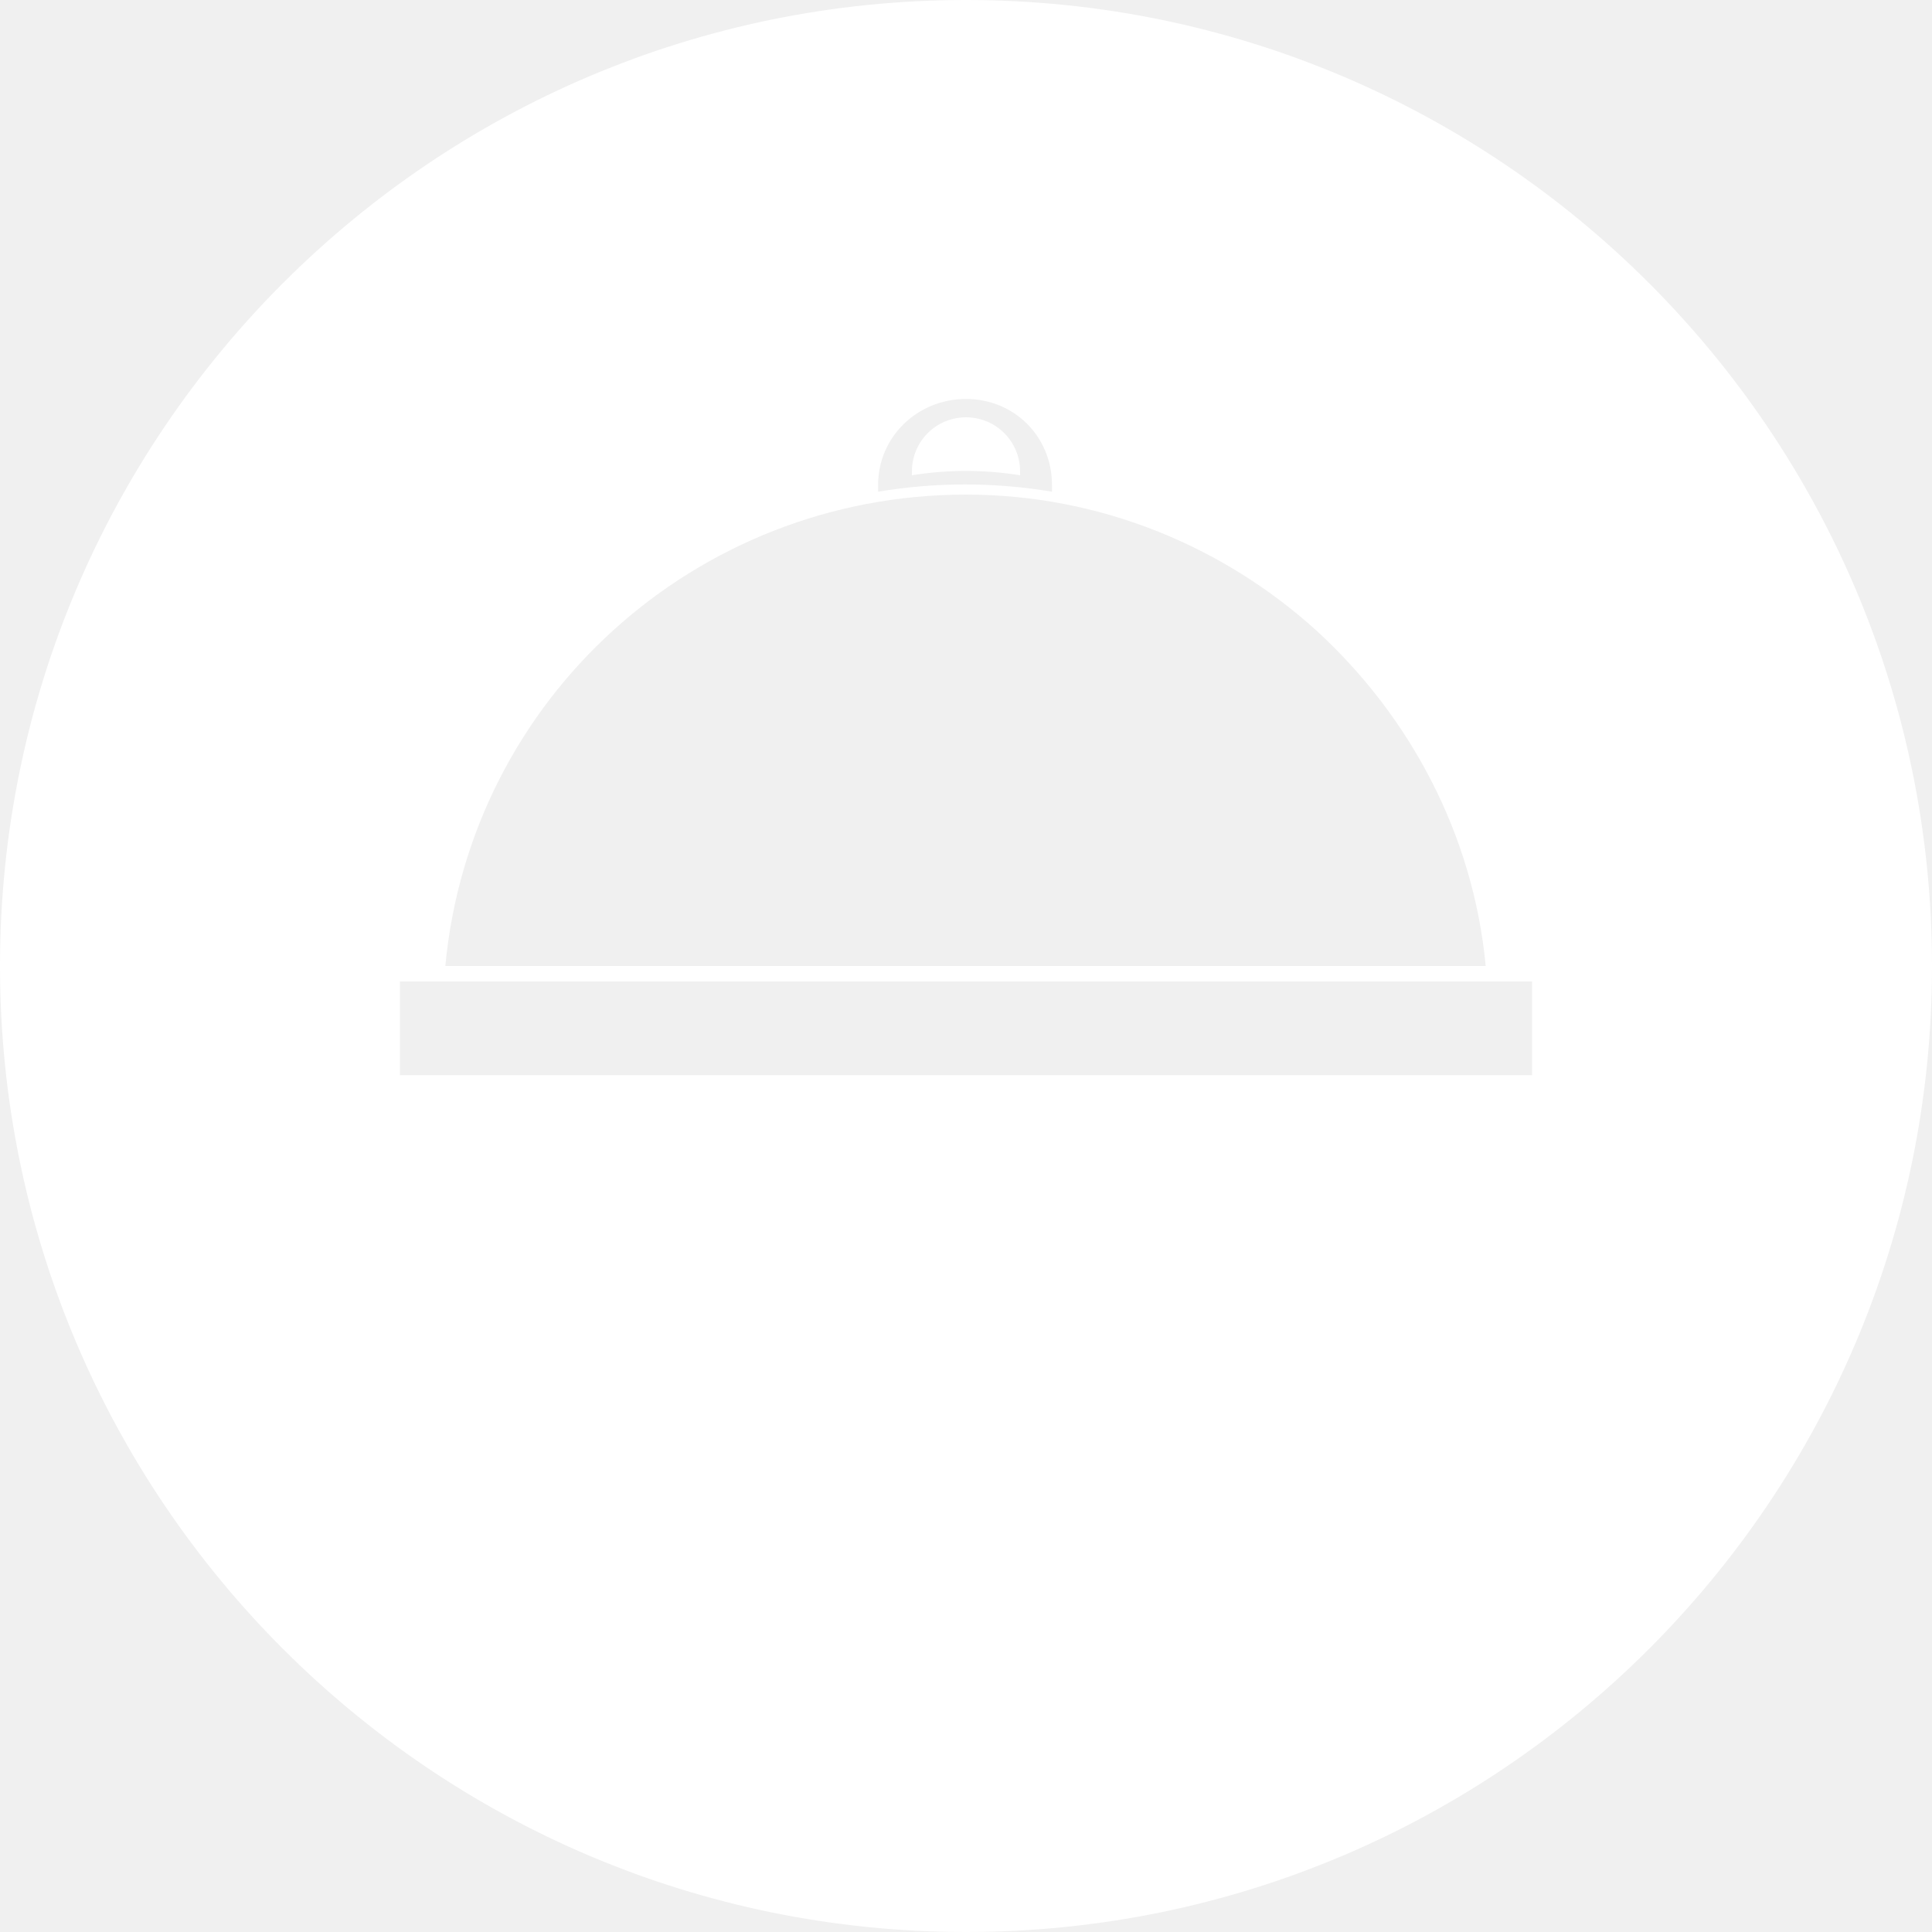
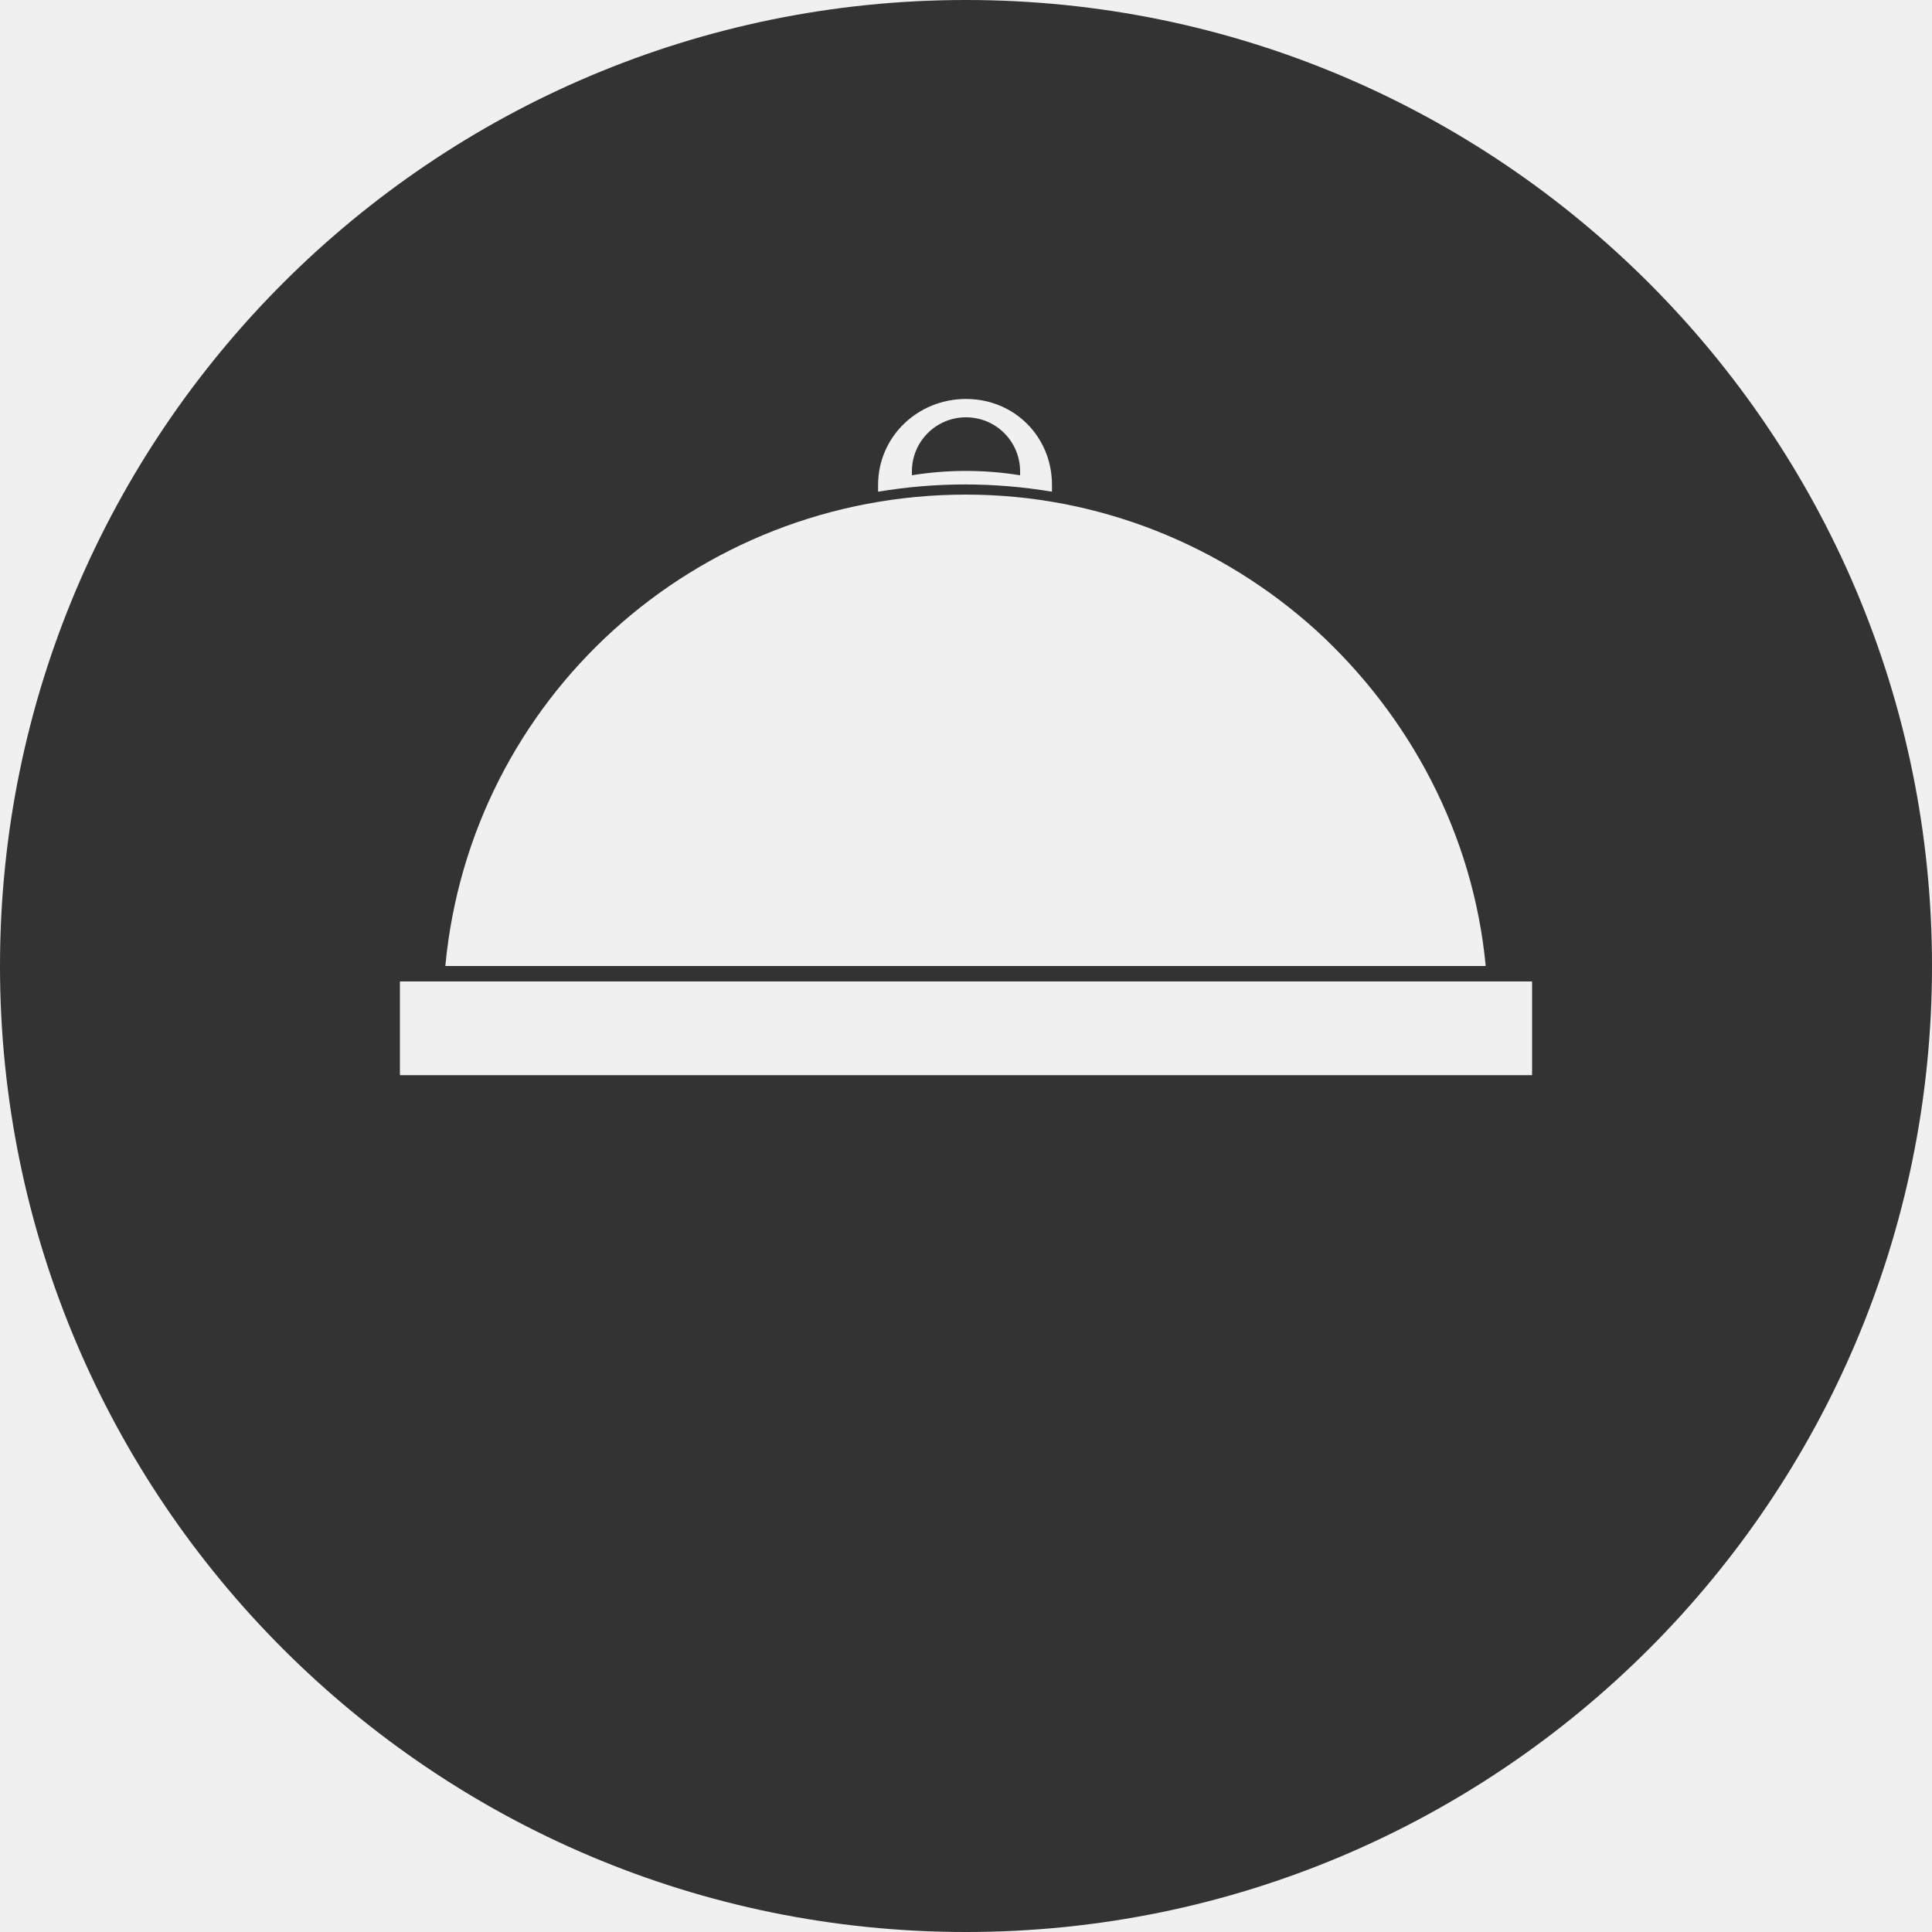
<svg xmlns="http://www.w3.org/2000/svg" version="1.1" id="Layer_1" x="0px" y="0px" viewBox="0 0 200 200" style="enable-background:new 0 0 200 200;" xml:space="preserve">
  <style type="text/css">
- 	.st0{fill:#FFFFFF;}
+ 	.st0{fill:#333333;}
</style>
  <path class="st0" d="M100,0C44.8,0,0,44.8,0,100s44.8,100,100,100s100-44.8,100-100S155.2,0,100,0z M90.9,50.2c0-5,4.1-8.9,9.1-8.9  s8.9,3.9,8.9,8.9v0.7c-6-1-12-1-18,0V50.2z M100,51.2c13.8,0,26.6,5.3,36.3,14.1c9.6,8.8,16.2,21,17.5,34.7H46.1  C48.7,72.3,72,51.2,100,51.2z M158.6,111.3H41.4v-9.7h117.2V111.3z M105.6,49.2v-0.4c0-3.1-2.5-5.6-5.6-5.6s-5.6,2.5-5.6,5.6  c0,0,0,0.3,0,0.4C98.1,48.6,101.9,48.6,105.6,49.2z" />
</svg>
